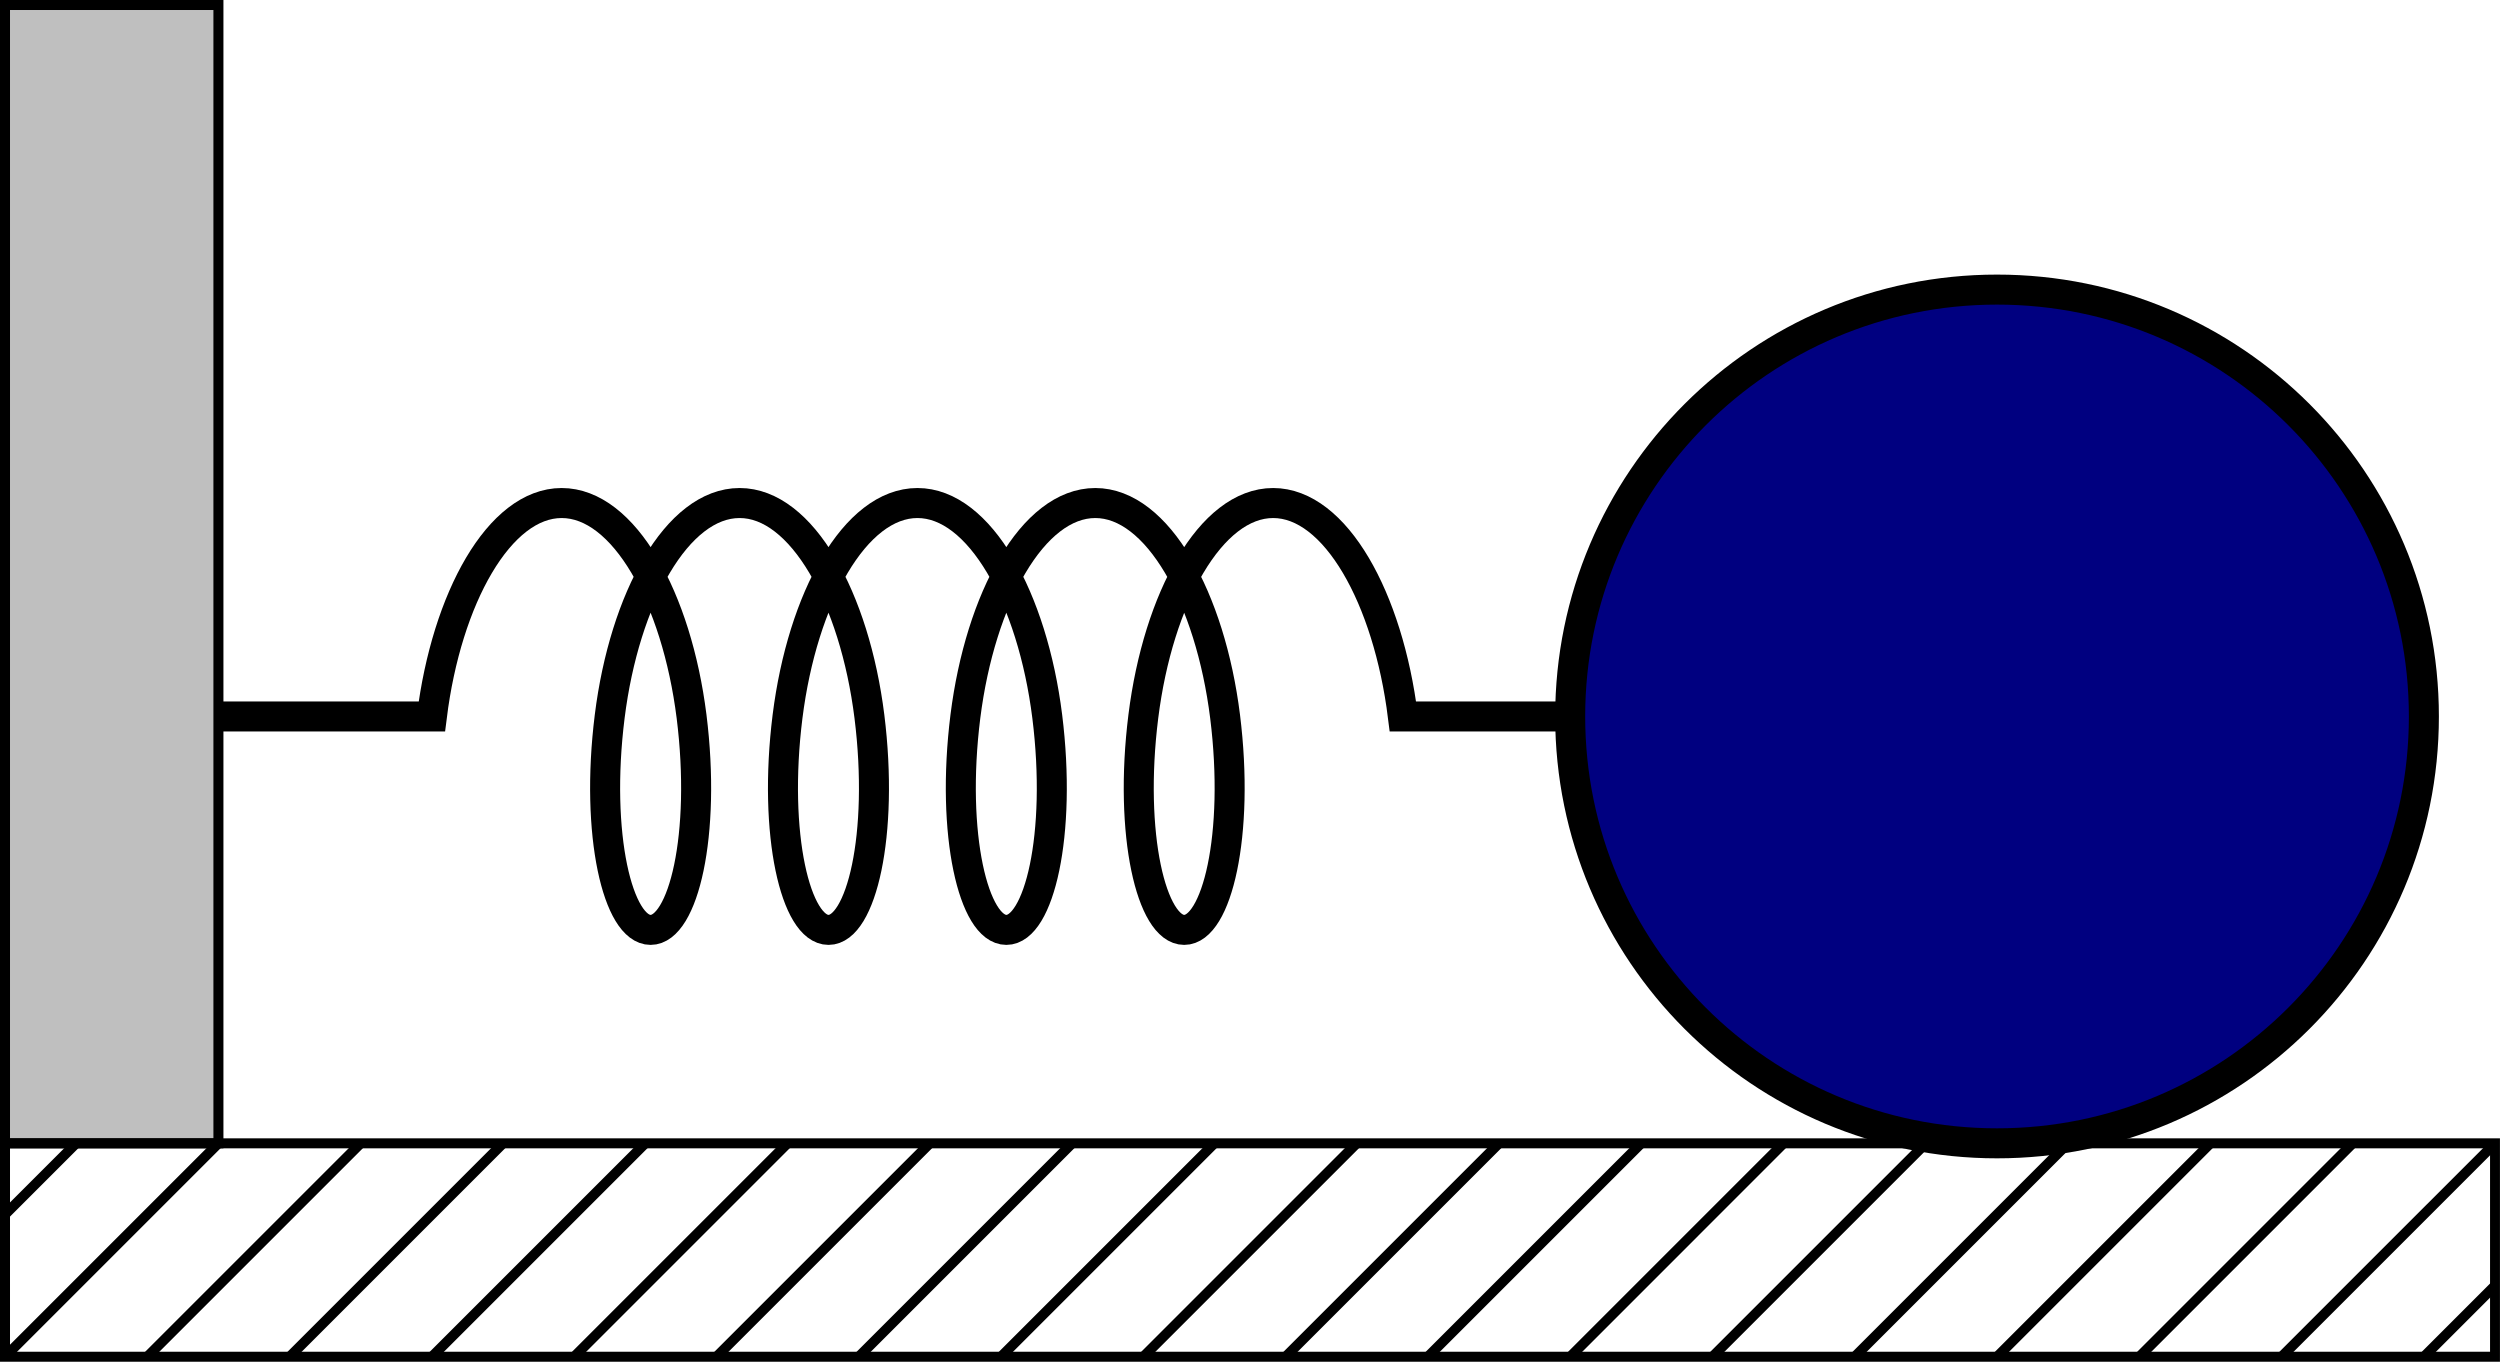
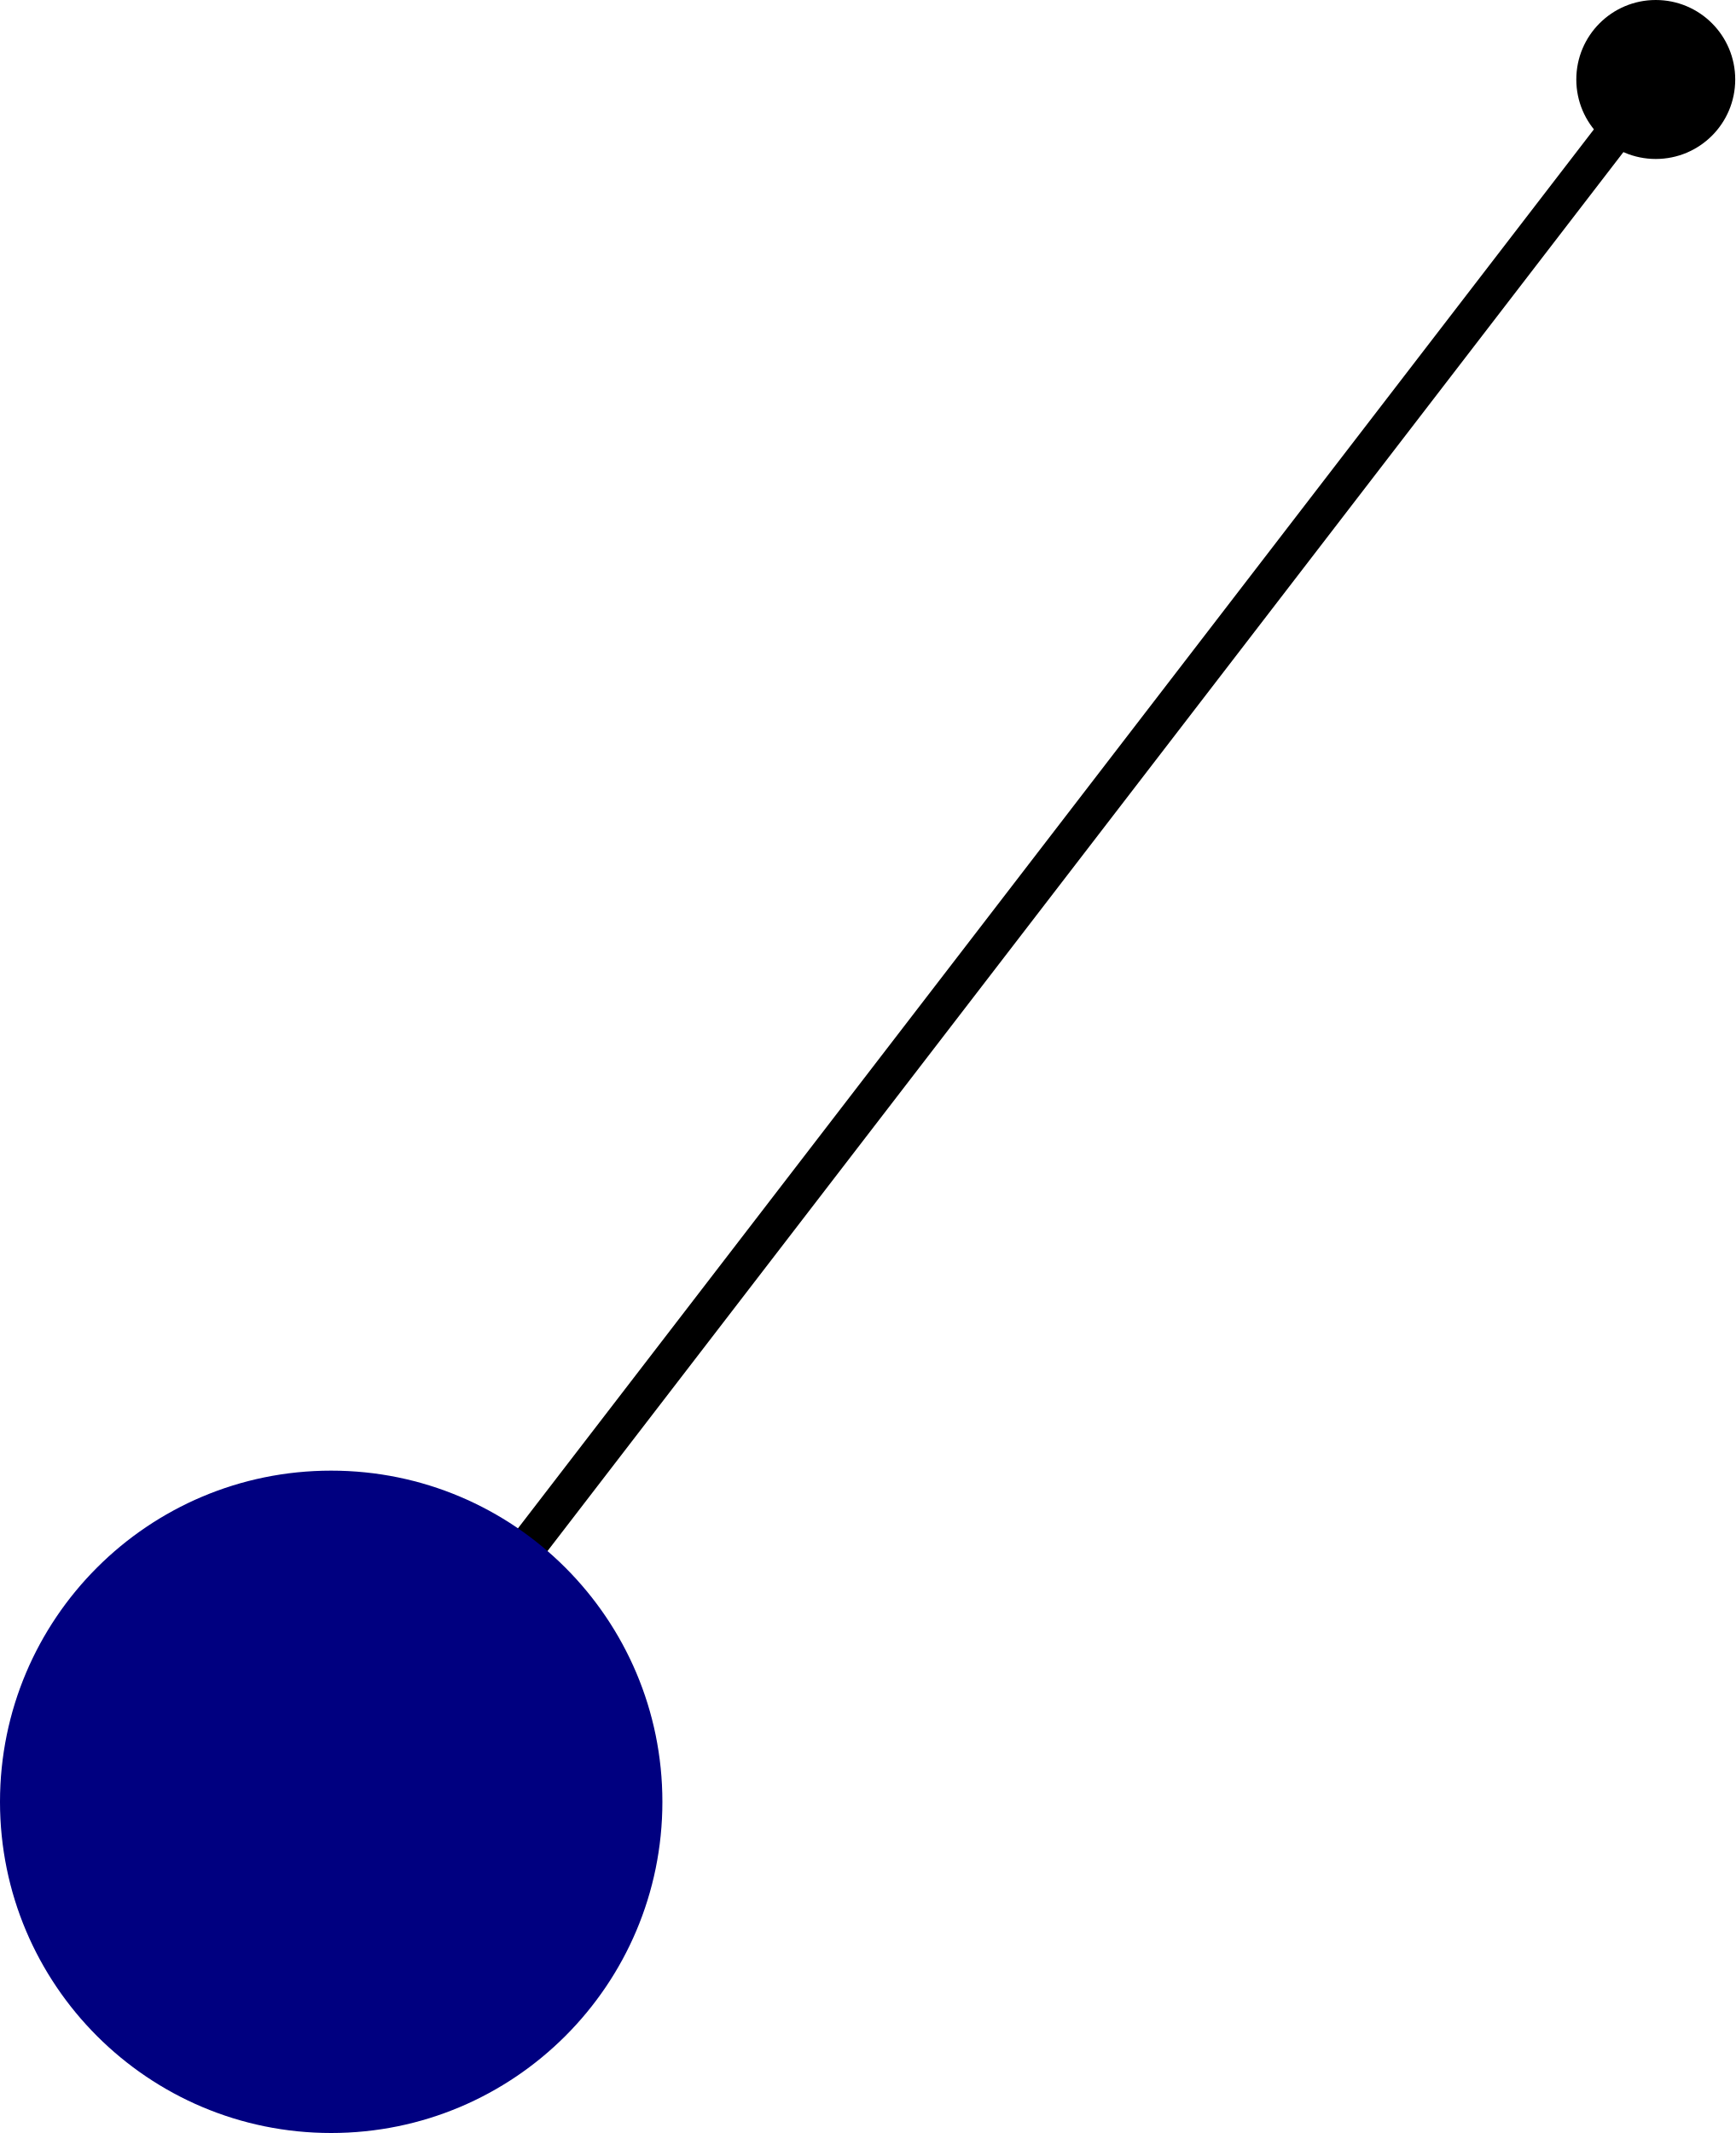
- <svg xmlns="http://www.w3.org/2000/svg" width="99.611" height="54.257" viewBox="0 0 99.611 54.257">
+ <svg xmlns="http://www.w3.org/2000/svg" width="55.701" height="68.457" viewBox="0 0 55.701 68.457">
  <defs>
    <clipPath id="clip-0">
-       <path clip-rule="nonzero" d="M 0.199 45.555 L 9 45.555 L 9 54.059 L 0.199 54.059 Z M 0.199 45.555 " />
+       <path clip-rule="nonzero" d="M 50 0 L 55.699 0 L 55.699 6 L 50 6 Z M 50 0 " />
    </clipPath>
    <clipPath id="clip-1">
-       <path clip-rule="nonzero" d="M 0.199 45.555 L 15 45.555 L 15 54.059 L 0.199 54.059 Z M 0.199 45.555 " />
-     </clipPath>
-     <clipPath id="clip-2">
-       <path clip-rule="nonzero" d="M 0.199 45.555 L 21 45.555 L 21 54.059 L 0.199 54.059 Z M 0.199 45.555 " />
-     </clipPath>
-     <clipPath id="clip-3">
-       <path clip-rule="nonzero" d="M 5 45.555 L 26 45.555 L 26 54.059 L 5 54.059 Z M 5 45.555 " />
-     </clipPath>
-     <clipPath id="clip-4">
-       <path clip-rule="nonzero" d="M 11 45.555 L 32 45.555 L 32 54.059 L 11 54.059 Z M 11 45.555 " />
-     </clipPath>
-     <clipPath id="clip-5">
-       <path clip-rule="nonzero" d="M 17 45.555 L 38 45.555 L 38 54.059 L 17 54.059 Z M 17 45.555 " />
-     </clipPath>
-     <clipPath id="clip-6">
-       <path clip-rule="nonzero" d="M 22 45.555 L 43 45.555 L 43 54.059 L 22 54.059 Z M 22 45.555 " />
-     </clipPath>
-     <clipPath id="clip-7">
-       <path clip-rule="nonzero" d="M 28 45.555 L 49 45.555 L 49 54.059 L 28 54.059 Z M 28 45.555 " />
-     </clipPath>
-     <clipPath id="clip-8">
-       <path clip-rule="nonzero" d="M 34 45.555 L 55 45.555 L 55 54.059 L 34 54.059 Z M 34 45.555 " />
-     </clipPath>
-     <clipPath id="clip-9">
-       <path clip-rule="nonzero" d="M 39 45.555 L 60 45.555 L 60 54.059 L 39 54.059 Z M 39 45.555 " />
-     </clipPath>
-     <clipPath id="clip-10">
-       <path clip-rule="nonzero" d="M 45 45.555 L 66 45.555 L 66 54.059 L 45 54.059 Z M 45 45.555 " />
-     </clipPath>
-     <clipPath id="clip-11">
-       <path clip-rule="nonzero" d="M 51 45.555 L 72 45.555 L 72 54.059 L 51 54.059 Z M 51 45.555 " />
-     </clipPath>
-     <clipPath id="clip-12">
-       <path clip-rule="nonzero" d="M 56 45.555 L 77 45.555 L 77 54.059 L 56 54.059 Z M 56 45.555 " />
-     </clipPath>
-     <clipPath id="clip-13">
-       <path clip-rule="nonzero" d="M 62 45.555 L 83 45.555 L 83 54.059 L 62 54.059 Z M 62 45.555 " />
-     </clipPath>
-     <clipPath id="clip-14">
-       <path clip-rule="nonzero" d="M 68 45.555 L 89 45.555 L 89 54.059 L 68 54.059 Z M 68 45.555 " />
-     </clipPath>
-     <clipPath id="clip-15">
-       <path clip-rule="nonzero" d="M 73 45.555 L 94 45.555 L 94 54.059 L 73 54.059 Z M 73 45.555 " />
-     </clipPath>
-     <clipPath id="clip-16">
-       <path clip-rule="nonzero" d="M 79 45.555 L 99.414 45.555 L 99.414 54.059 L 79 54.059 Z M 79 45.555 " />
-     </clipPath>
-     <clipPath id="clip-17">
-       <path clip-rule="nonzero" d="M 85 45.555 L 99.414 45.555 L 99.414 54.059 L 85 54.059 Z M 85 45.555 " />
-     </clipPath>
-     <clipPath id="clip-18">
-       <path clip-rule="nonzero" d="M 90 45.555 L 99.414 45.555 L 99.414 54.059 L 90 54.059 Z M 90 45.555 " />
-     </clipPath>
-     <clipPath id="clip-19">
-       <path clip-rule="nonzero" d="M 96 45.555 L 99.414 45.555 L 99.414 54.059 L 96 54.059 Z M 96 45.555 " />
-     </clipPath>
-     <clipPath id="clip-20">
-       <path clip-rule="nonzero" d="M 0 45 L 99.609 45 L 99.609 54.258 L 0 54.258 Z M 0 45 " />
-     </clipPath>
-     <clipPath id="clip-21">
-       <path clip-rule="nonzero" d="M 45 0 L 99.609 0 L 99.609 54.258 L 45 54.258 Z M 45 0 " />
+       <path clip-rule="nonzero" d="M 0 47 L 22 47 L 22 68.457 L 0 68.457 Z M 0 47 " />
    </clipPath>
  </defs>
-   <path fill-rule="nonzero" fill="rgb(75%, 75%, 75%)" fill-opacity="1" stroke-width="0.399" stroke-linecap="butt" stroke-linejoin="miter" stroke="rgb(0%, 0%, 0%)" stroke-opacity="1" stroke-miterlimit="10" d="M 0 -17.009 L 0 28.347 L 8.504 28.347 L 8.504 -17.009 Z M 0 -17.009 " transform="matrix(1, 0, 0, -1, 0.199, 28.546)" />
  <g clip-path="url(#clip-0)">
-     <path fill="none" stroke-width="0.399" stroke-linecap="butt" stroke-linejoin="miter" stroke="rgb(0%, 0%, 0%)" stroke-opacity="1" stroke-miterlimit="10" d="M -5.668 -25.513 L 2.836 -17.009 " transform="matrix(1, 0, 0, -1, 0.199, 28.546)" />
+     <path fill-rule="nonzero" fill="rgb(0%, 0%, 0%)" fill-opacity="1" d="M 55.699 2.551 C 55.699 1.141 54.559 0 53.148 0 C 51.742 0 50.598 1.141 50.598 2.551 C 50.598 3.961 51.742 5.102 53.148 5.102 C 54.559 5.102 55.699 3.961 55.699 2.551 Z M 55.699 2.551 " />
  </g>
+   <path fill="none" stroke-width="1.196" stroke-linecap="round" stroke-linejoin="round" stroke="rgb(0%, 0%, 0%)" stroke-opacity="1" stroke-miterlimit="10" d="M -0.002 0 L -42.521 -55.277 " transform="matrix(1, 0, 0, -1, 53.15, 2.551)" />
  <g clip-path="url(#clip-1)">
-     <path fill="none" stroke-width="0.399" stroke-linecap="butt" stroke-linejoin="miter" stroke="rgb(0%, 0%, 0%)" stroke-opacity="1" stroke-miterlimit="10" d="M 0 -25.513 L 8.504 -17.009 " transform="matrix(1, 0, 0, -1, 0.199, 28.546)" />
-   </g>
-   <g clip-path="url(#clip-2)">
-     <path fill="none" stroke-width="0.399" stroke-linecap="butt" stroke-linejoin="miter" stroke="rgb(0%, 0%, 0%)" stroke-opacity="1" stroke-miterlimit="10" d="M 5.668 -25.513 L 14.172 -17.009 " transform="matrix(1, 0, 0, -1, 0.199, 28.546)" />
-   </g>
-   <g clip-path="url(#clip-3)">
-     <path fill="none" stroke-width="0.399" stroke-linecap="butt" stroke-linejoin="miter" stroke="rgb(0%, 0%, 0%)" stroke-opacity="1" stroke-miterlimit="10" d="M 11.34 -25.513 L 19.844 -17.009 " transform="matrix(1, 0, 0, -1, 0.199, 28.546)" />
-   </g>
-   <g clip-path="url(#clip-4)">
-     <path fill="none" stroke-width="0.399" stroke-linecap="butt" stroke-linejoin="miter" stroke="rgb(0%, 0%, 0%)" stroke-opacity="1" stroke-miterlimit="10" d="M 17.008 -25.513 L 25.512 -17.009 " transform="matrix(1, 0, 0, -1, 0.199, 28.546)" />
-   </g>
-   <g clip-path="url(#clip-5)">
-     <path fill="none" stroke-width="0.399" stroke-linecap="butt" stroke-linejoin="miter" stroke="rgb(0%, 0%, 0%)" stroke-opacity="1" stroke-miterlimit="10" d="M 22.676 -25.513 L 31.18 -17.009 " transform="matrix(1, 0, 0, -1, 0.199, 28.546)" />
-   </g>
-   <g clip-path="url(#clip-6)">
-     <path fill="none" stroke-width="0.399" stroke-linecap="butt" stroke-linejoin="miter" stroke="rgb(0%, 0%, 0%)" stroke-opacity="1" stroke-miterlimit="10" d="M 28.348 -25.513 L 36.852 -17.009 " transform="matrix(1, 0, 0, -1, 0.199, 28.546)" />
-   </g>
-   <g clip-path="url(#clip-7)">
-     <path fill="none" stroke-width="0.399" stroke-linecap="butt" stroke-linejoin="miter" stroke="rgb(0%, 0%, 0%)" stroke-opacity="1" stroke-miterlimit="10" d="M 34.016 -25.513 L 42.52 -17.009 " transform="matrix(1, 0, 0, -1, 0.199, 28.546)" />
-   </g>
-   <g clip-path="url(#clip-8)">
-     <path fill="none" stroke-width="0.399" stroke-linecap="butt" stroke-linejoin="miter" stroke="rgb(0%, 0%, 0%)" stroke-opacity="1" stroke-miterlimit="10" d="M 39.684 -25.513 L 48.188 -17.009 " transform="matrix(1, 0, 0, -1, 0.199, 28.546)" />
-   </g>
-   <g clip-path="url(#clip-9)">
-     <path fill="none" stroke-width="0.399" stroke-linecap="butt" stroke-linejoin="miter" stroke="rgb(0%, 0%, 0%)" stroke-opacity="1" stroke-miterlimit="10" d="M 45.356 -25.513 L 53.86 -17.009 " transform="matrix(1, 0, 0, -1, 0.199, 28.546)" />
-   </g>
-   <g clip-path="url(#clip-10)">
-     <path fill="none" stroke-width="0.399" stroke-linecap="butt" stroke-linejoin="miter" stroke="rgb(0%, 0%, 0%)" stroke-opacity="1" stroke-miterlimit="10" d="M 51.024 -25.513 L 59.528 -17.009 " transform="matrix(1, 0, 0, -1, 0.199, 28.546)" />
-   </g>
-   <g clip-path="url(#clip-11)">
-     <path fill="none" stroke-width="0.399" stroke-linecap="butt" stroke-linejoin="miter" stroke="rgb(0%, 0%, 0%)" stroke-opacity="1" stroke-miterlimit="10" d="M 56.692 -25.513 L 65.196 -17.009 " transform="matrix(1, 0, 0, -1, 0.199, 28.546)" />
-   </g>
-   <g clip-path="url(#clip-12)">
-     <path fill="none" stroke-width="0.399" stroke-linecap="butt" stroke-linejoin="miter" stroke="rgb(0%, 0%, 0%)" stroke-opacity="1" stroke-miterlimit="10" d="M 62.364 -25.513 L 70.867 -17.009 " transform="matrix(1, 0, 0, -1, 0.199, 28.546)" />
-   </g>
-   <g clip-path="url(#clip-13)">
-     <path fill="none" stroke-width="0.399" stroke-linecap="butt" stroke-linejoin="miter" stroke="rgb(0%, 0%, 0%)" stroke-opacity="1" stroke-miterlimit="10" d="M 68.031 -25.513 L 76.535 -17.009 " transform="matrix(1, 0, 0, -1, 0.199, 28.546)" />
-   </g>
-   <g clip-path="url(#clip-14)">
-     <path fill="none" stroke-width="0.399" stroke-linecap="butt" stroke-linejoin="miter" stroke="rgb(0%, 0%, 0%)" stroke-opacity="1" stroke-miterlimit="10" d="M 73.699 -25.513 L 82.203 -17.009 " transform="matrix(1, 0, 0, -1, 0.199, 28.546)" />
-   </g>
-   <g clip-path="url(#clip-15)">
-     <path fill="none" stroke-width="0.399" stroke-linecap="butt" stroke-linejoin="miter" stroke="rgb(0%, 0%, 0%)" stroke-opacity="1" stroke-miterlimit="10" d="M 79.371 -25.513 L 87.875 -17.009 " transform="matrix(1, 0, 0, -1, 0.199, 28.546)" />
-   </g>
-   <g clip-path="url(#clip-16)">
-     <path fill="none" stroke-width="0.399" stroke-linecap="butt" stroke-linejoin="miter" stroke="rgb(0%, 0%, 0%)" stroke-opacity="1" stroke-miterlimit="10" d="M 85.039 -25.513 L 93.543 -17.009 " transform="matrix(1, 0, 0, -1, 0.199, 28.546)" />
-   </g>
-   <g clip-path="url(#clip-17)">
-     <path fill="none" stroke-width="0.399" stroke-linecap="butt" stroke-linejoin="miter" stroke="rgb(0%, 0%, 0%)" stroke-opacity="1" stroke-miterlimit="10" d="M 90.707 -25.513 L 99.211 -17.009 " transform="matrix(1, 0, 0, -1, 0.199, 28.546)" />
-   </g>
-   <g clip-path="url(#clip-18)">
-     <path fill="none" stroke-width="0.399" stroke-linecap="butt" stroke-linejoin="miter" stroke="rgb(0%, 0%, 0%)" stroke-opacity="1" stroke-miterlimit="10" d="M 96.379 -25.513 L 104.883 -17.009 " transform="matrix(1, 0, 0, -1, 0.199, 28.546)" />
-   </g>
-   <g clip-path="url(#clip-19)">
-     <path fill="none" stroke-width="0.399" stroke-linecap="butt" stroke-linejoin="miter" stroke="rgb(0%, 0%, 0%)" stroke-opacity="1" stroke-miterlimit="10" d="M 102.047 -25.513 L 110.551 -17.009 " transform="matrix(1, 0, 0, -1, 0.199, 28.546)" />
-   </g>
-   <g clip-path="url(#clip-20)">
-     <path fill="none" stroke-width="0.399" stroke-linecap="butt" stroke-linejoin="miter" stroke="rgb(0%, 0%, 0%)" stroke-opacity="1" stroke-miterlimit="10" d="M 0 -17.009 L 0 -25.513 L 99.215 -25.513 L 99.215 -17.009 Z M 0 -17.009 " transform="matrix(1, 0, 0, -1, 0.199, 28.546)" />
-   </g>
-   <path fill="none" stroke-width="1.196" stroke-linecap="butt" stroke-linejoin="miter" stroke="rgb(0%, 0%, 0%)" stroke-opacity="1" stroke-miterlimit="10" d="M 8.504 -0.001 L 17.008 -0.001 C 17.598 4.718 19.703 8.503 22.18 8.503 C 24.66 8.503 26.762 4.718 27.356 -0.001 C 27.946 -4.72 27.024 -8.505 25.723 -8.505 C 24.426 -8.505 23.504 -4.72 24.094 -0.001 C 24.684 4.718 26.789 8.503 29.27 8.503 C 31.746 8.503 33.852 4.718 34.442 -0.001 C 35.031 -4.72 34.11 -8.505 32.813 -8.505 C 31.512 -8.505 30.59 -4.72 31.18 -0.001 C 31.774 4.718 33.875 8.503 36.356 8.503 C 38.832 8.503 40.938 4.718 41.528 -0.001 C 42.117 -4.72 41.196 -8.505 39.899 -8.505 C 38.602 -8.505 37.676 -4.72 38.266 -0.001 C 38.86 4.718 40.961 8.503 43.442 8.503 C 45.918 8.503 48.024 4.718 48.614 -0.001 C 49.203 -4.72 48.281 -8.505 46.985 -8.505 C 45.688 -8.505 44.766 -4.72 45.356 -0.001 C 45.946 4.718 48.051 8.503 50.528 8.503 C 53.008 8.503 55.11 4.718 55.699 -0.001 L 65.199 -0.001 " transform="matrix(1, 0, 0, -1, 0.199, 28.546)" />
-   <path fill="none" stroke-width="0.797" stroke-linecap="butt" stroke-linejoin="miter" stroke="rgb(0%, 0%, 0%)" stroke-opacity="1" stroke-miterlimit="10" d="M 65.199 -0.001 L 79.371 -0.001 " transform="matrix(1, 0, 0, -1, 0.199, 28.546)" />
-   <path fill-rule="nonzero" fill="rgb(0%, 0%, 50%)" fill-opacity="1" d="M 96.578 28.547 C 96.578 19.152 88.965 11.539 79.57 11.539 C 70.176 11.539 62.562 19.152 62.562 28.547 C 62.562 37.941 70.176 45.555 79.57 45.555 C 88.965 45.555 96.578 37.941 96.578 28.547 Z M 96.578 28.547 " />
-   <g clip-path="url(#clip-21)">
-     <path fill="none" stroke-width="1.196" stroke-linecap="butt" stroke-linejoin="miter" stroke="rgb(0%, 0%, 0%)" stroke-opacity="1" stroke-miterlimit="10" d="M 96.379 -0.001 C 96.379 9.394 88.766 17.007 79.371 17.007 C 69.977 17.007 62.364 9.394 62.364 -0.001 C 62.364 -9.395 69.977 -17.009 79.371 -17.009 C 88.766 -17.009 96.379 -9.395 96.379 -0.001 Z M 96.379 -0.001 " transform="matrix(1, 0, 0, -1, 0.199, 28.546)" />
+     <path fill-rule="nonzero" fill="rgb(0%, 0%, 50.194%)" fill-opacity="1" d="M 21.262 57.828 C 21.262 51.957 16.5 47.199 10.629 47.199 C 4.758 47.199 0 51.957 0 57.828 C 0 63.699 4.758 68.457 10.629 68.457 C 16.5 68.457 21.262 63.699 21.262 57.828 Z M 21.262 57.828 " />
  </g>
</svg>
